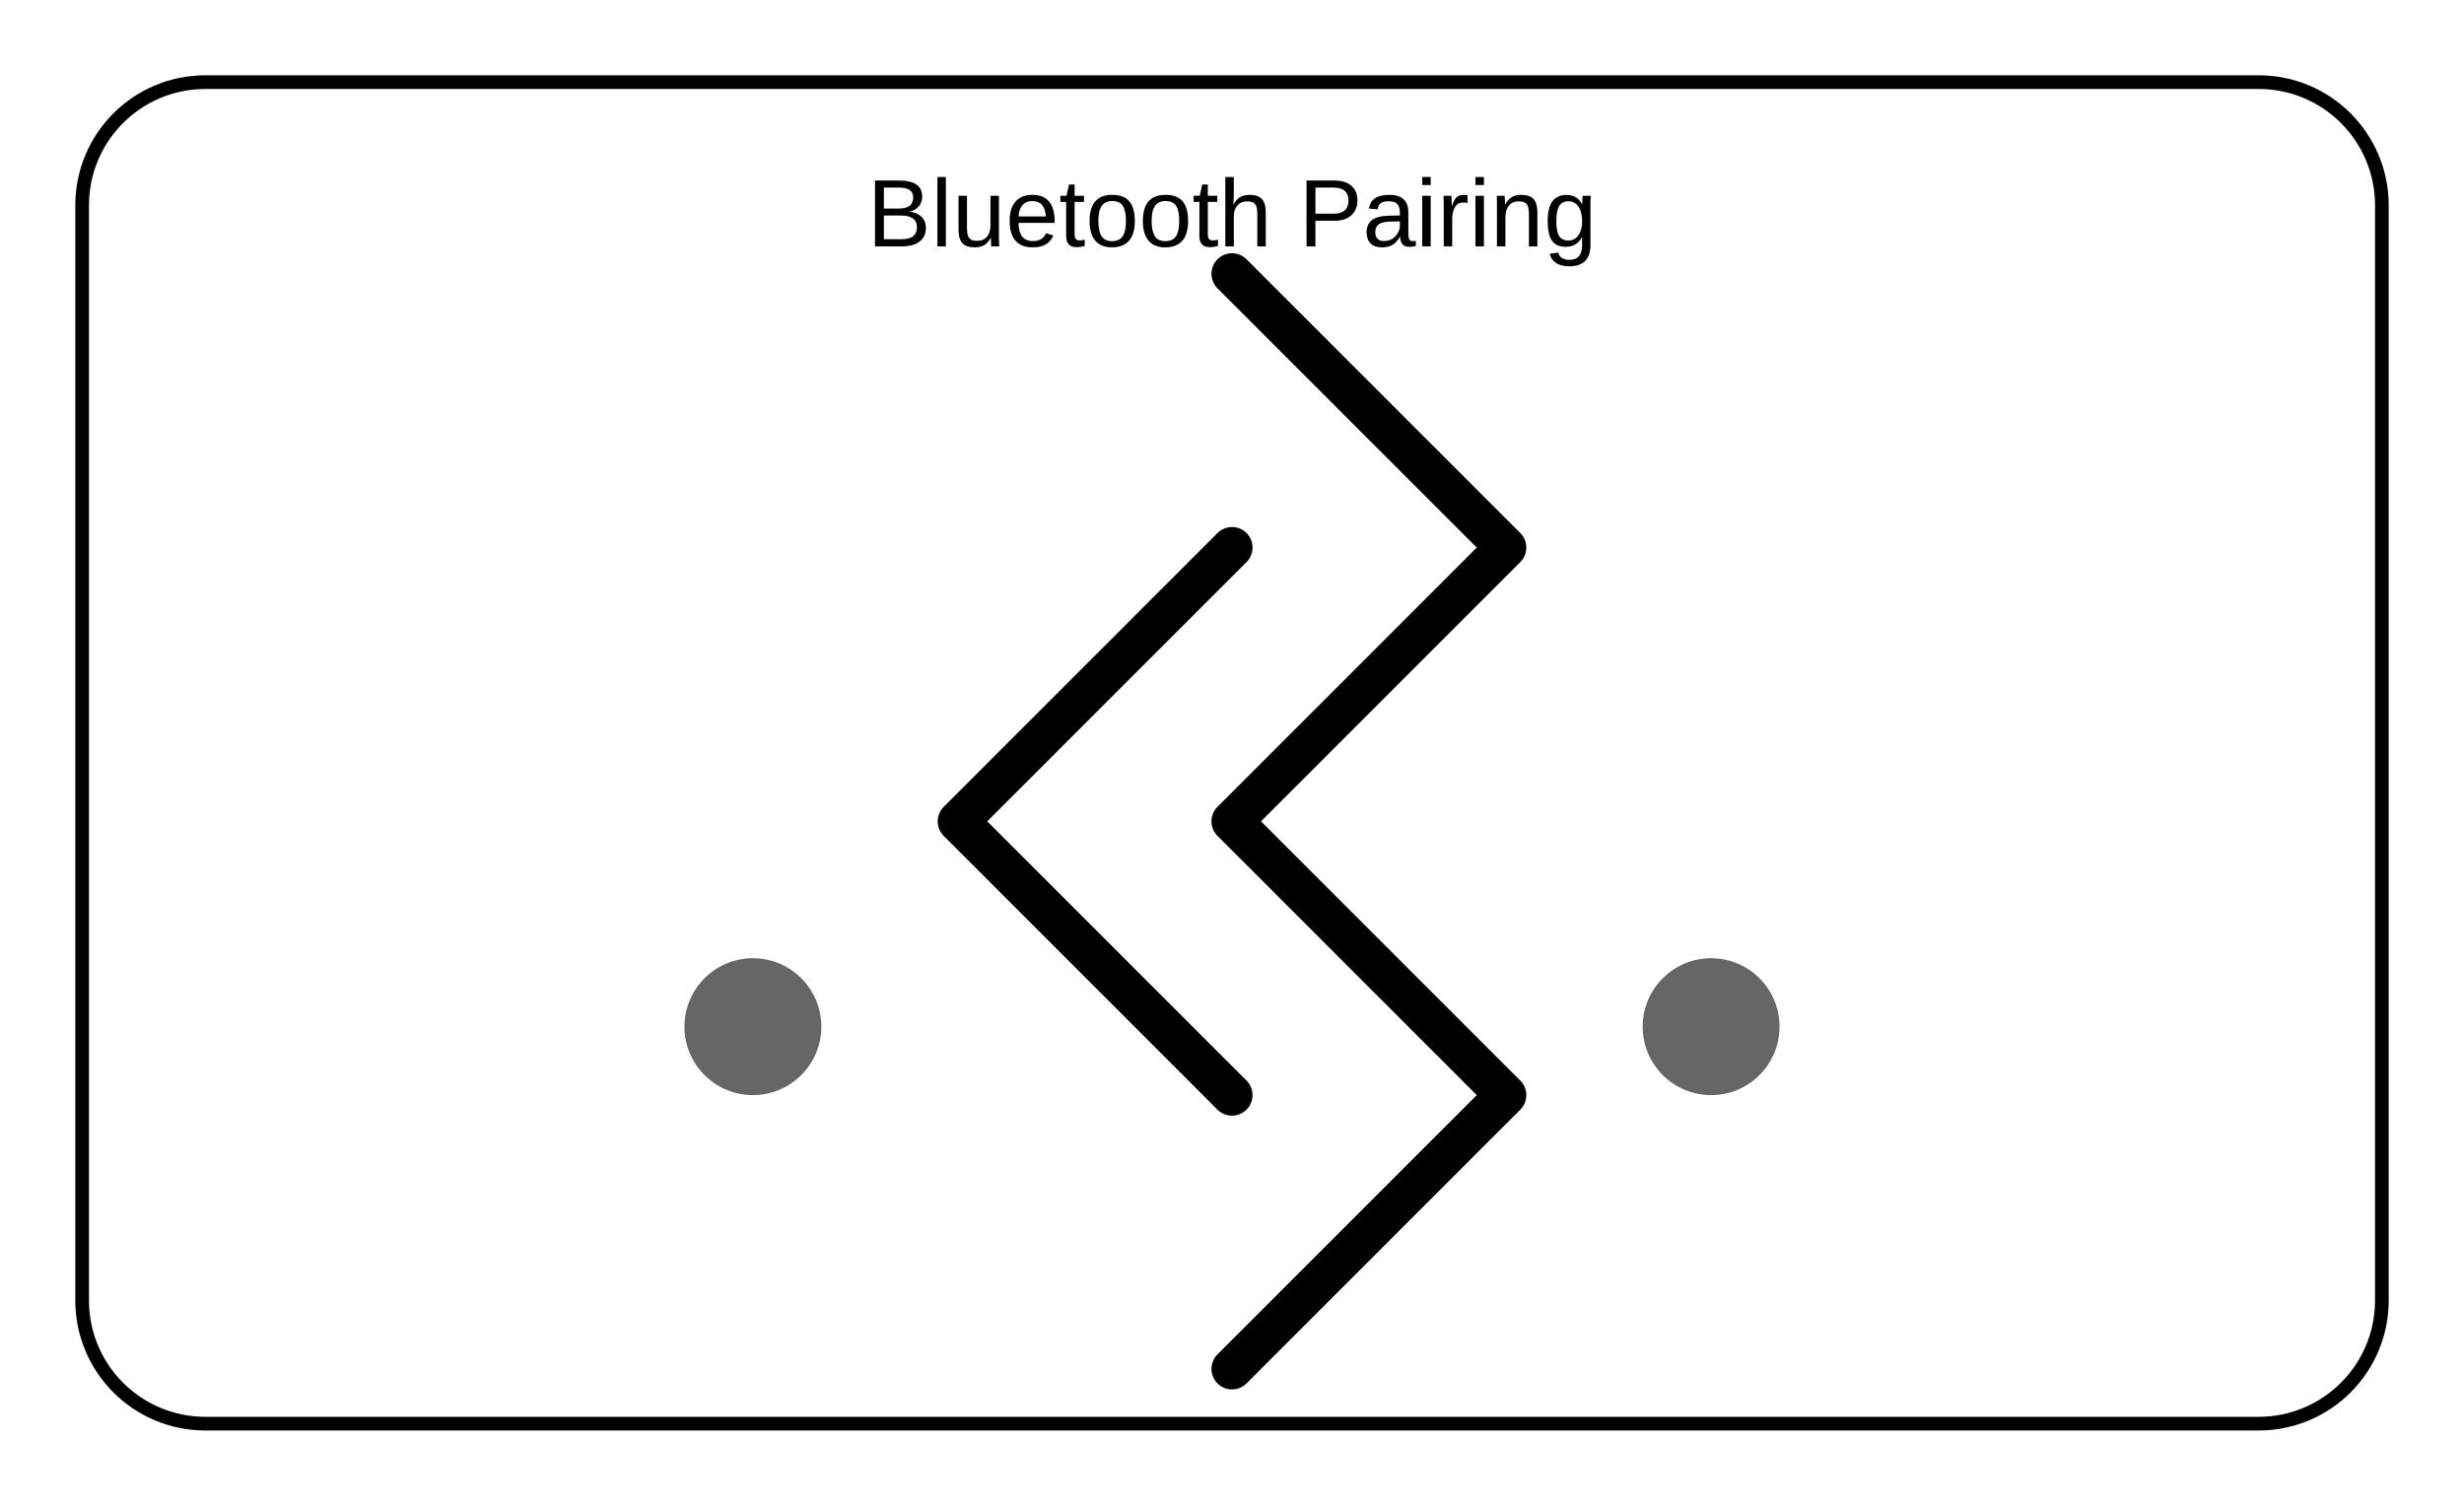
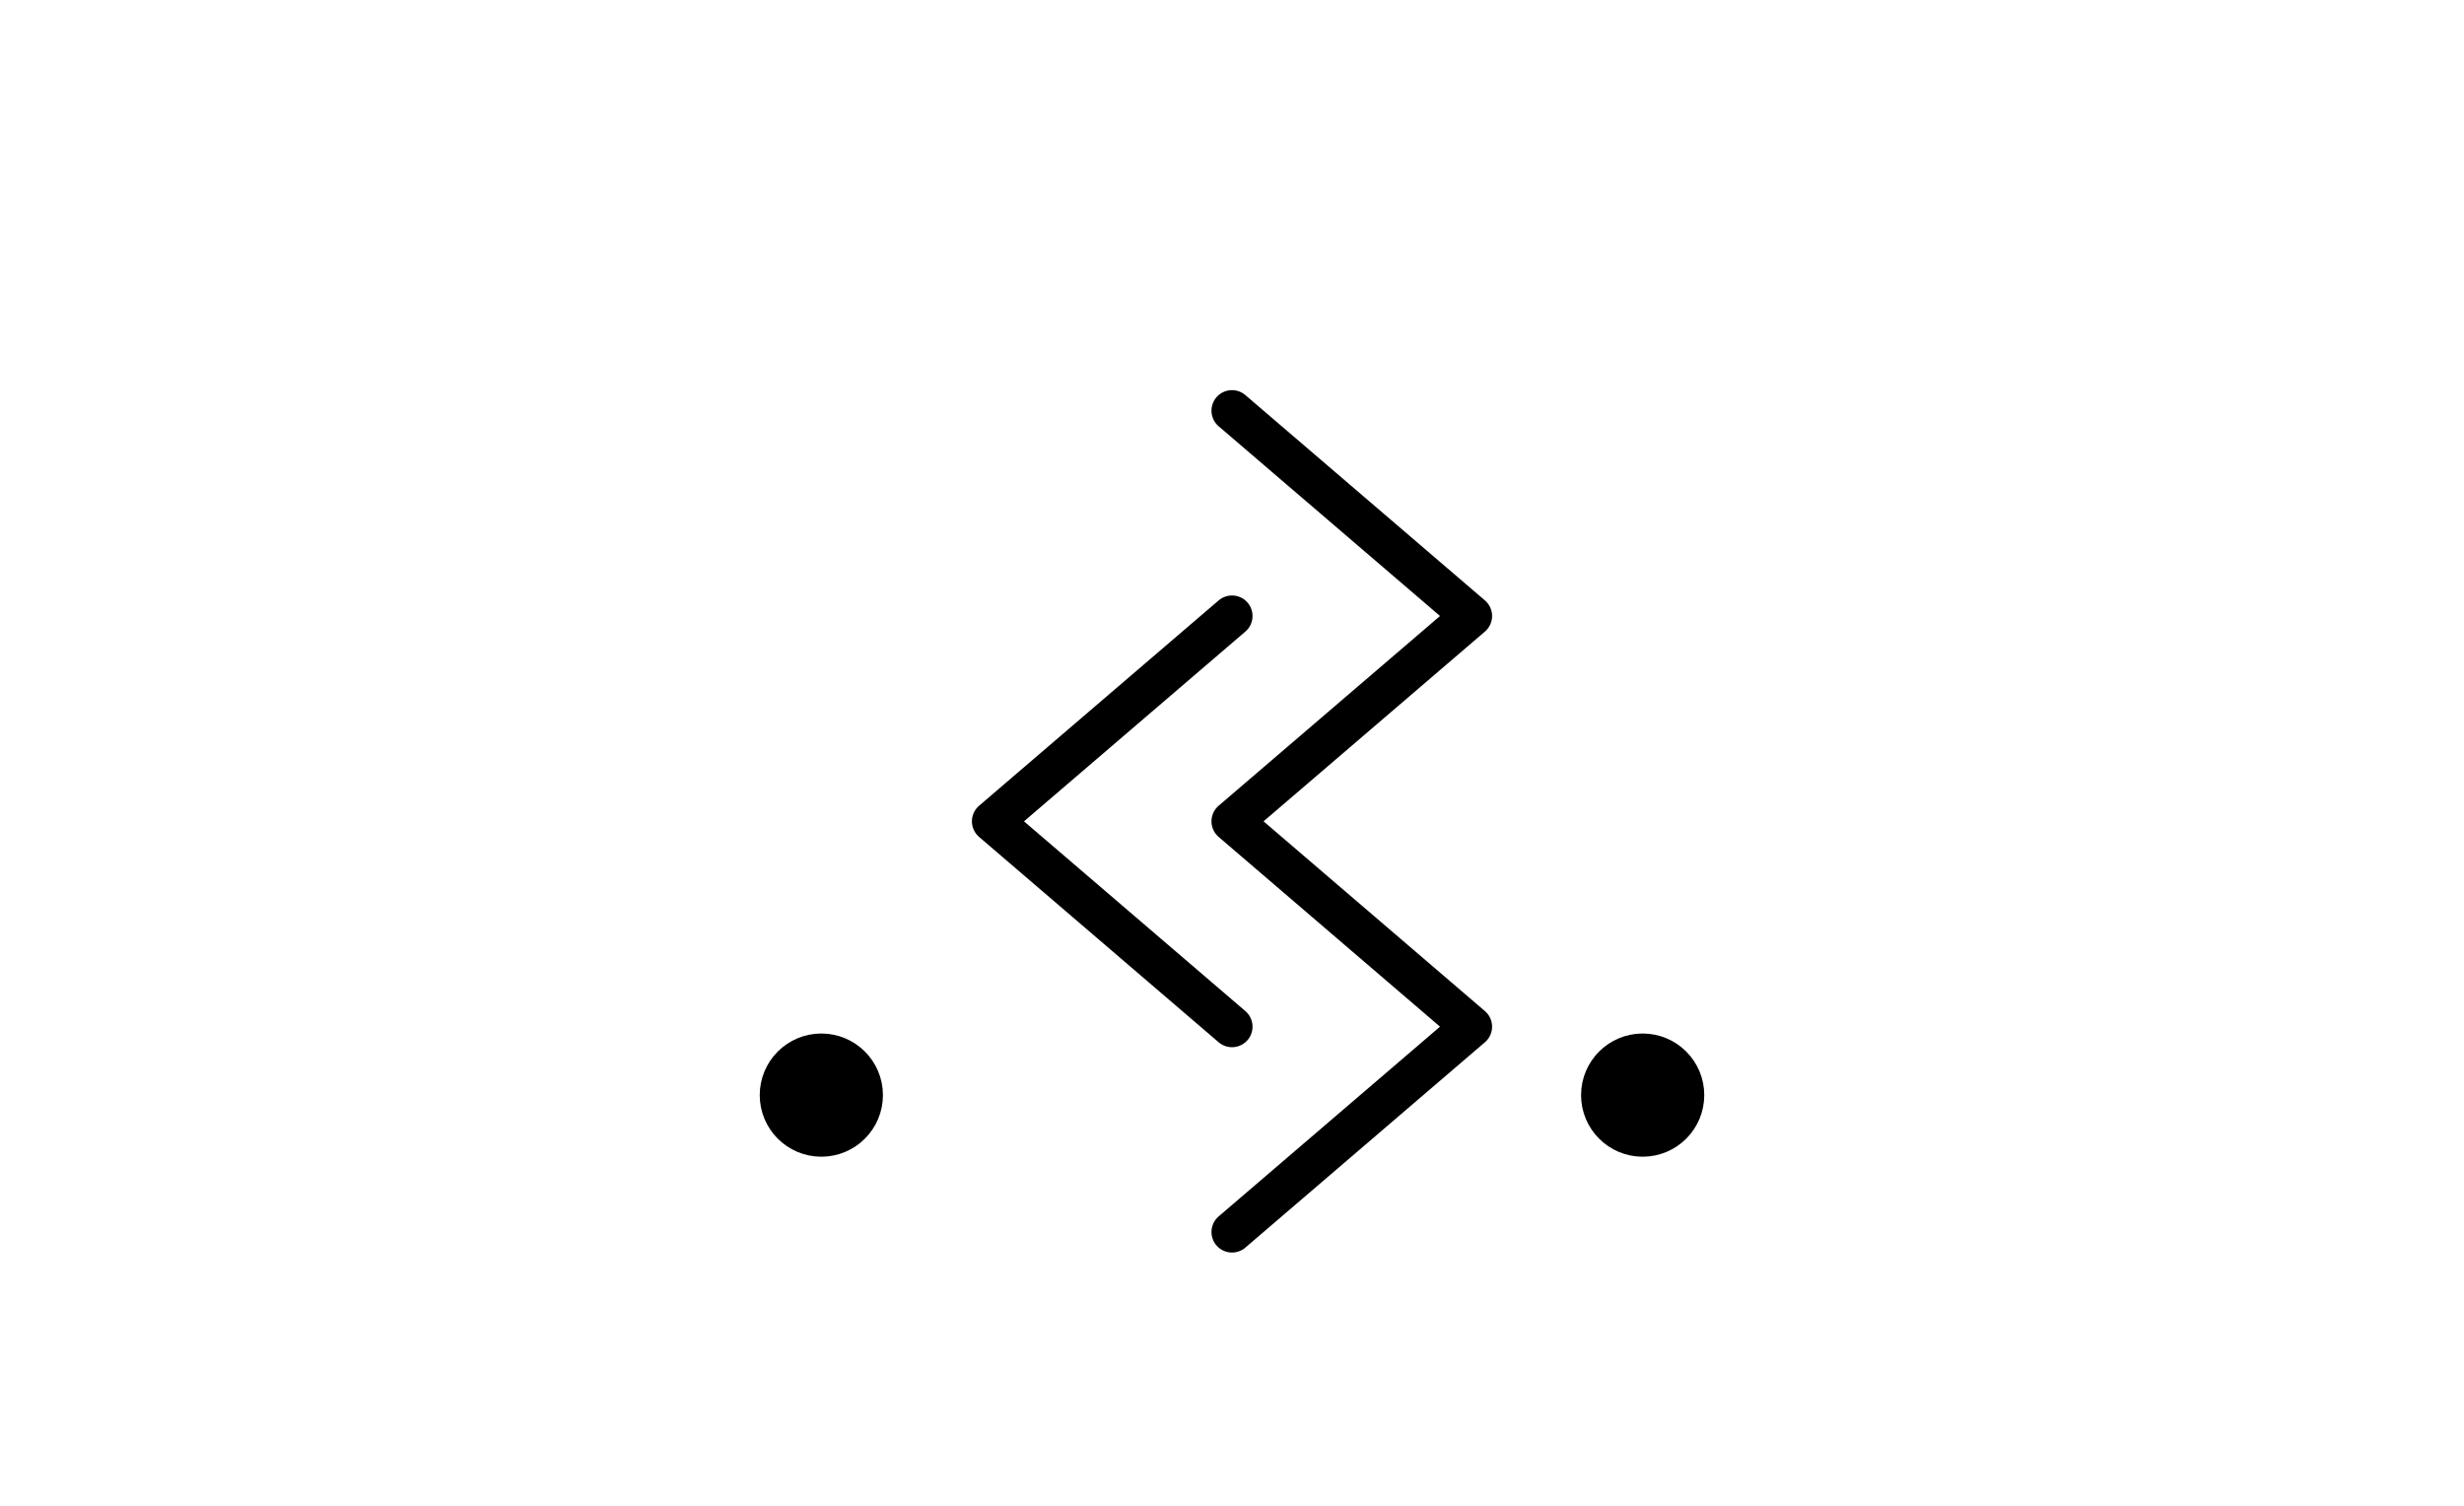
<svg xmlns="http://www.w3.org/2000/svg" viewBox="0 0 360 220" role="img" aria-label="Bluetooth pairing">
-   <rect x="12" y="12" width="336" height="196" rx="18" fill="none" stroke="currentColor" stroke-width="2" />
-   <path d="M180 40l40 40-40 40 40 40-40 40" fill="none" stroke="currentColor" stroke-width="6" stroke-linecap="round" stroke-linejoin="round" />
-   <path d="M180 80l-40 40 40 40" fill="none" stroke="currentColor" stroke-width="6" stroke-linecap="round" stroke-linejoin="round" />
-   <circle cx="110" cy="150" r="10" fill="currentColor" opacity="0.6" />
-   <circle cx="250" cy="150" r="10" fill="currentColor" opacity="0.6" />
-   <text x="180" y="36" text-anchor="middle" font-family="Arial, sans-serif" font-size="14" fill="currentColor">Bluetooth Pairing</text>
+   <g fill="none" stroke="currentColor" stroke-width="6" stroke-linecap="round" stroke-linejoin="round">
+     <path d="M180 60l35 30-35 30 35 30-35 30" />
+     <path d="M180 90l-35 30 35 30" />
+     <circle cx="120" cy="160" r="6" fill="currentColor" />
+     <circle cx="240" cy="160" r="6" fill="currentColor" />
+   </g>
</svg>
